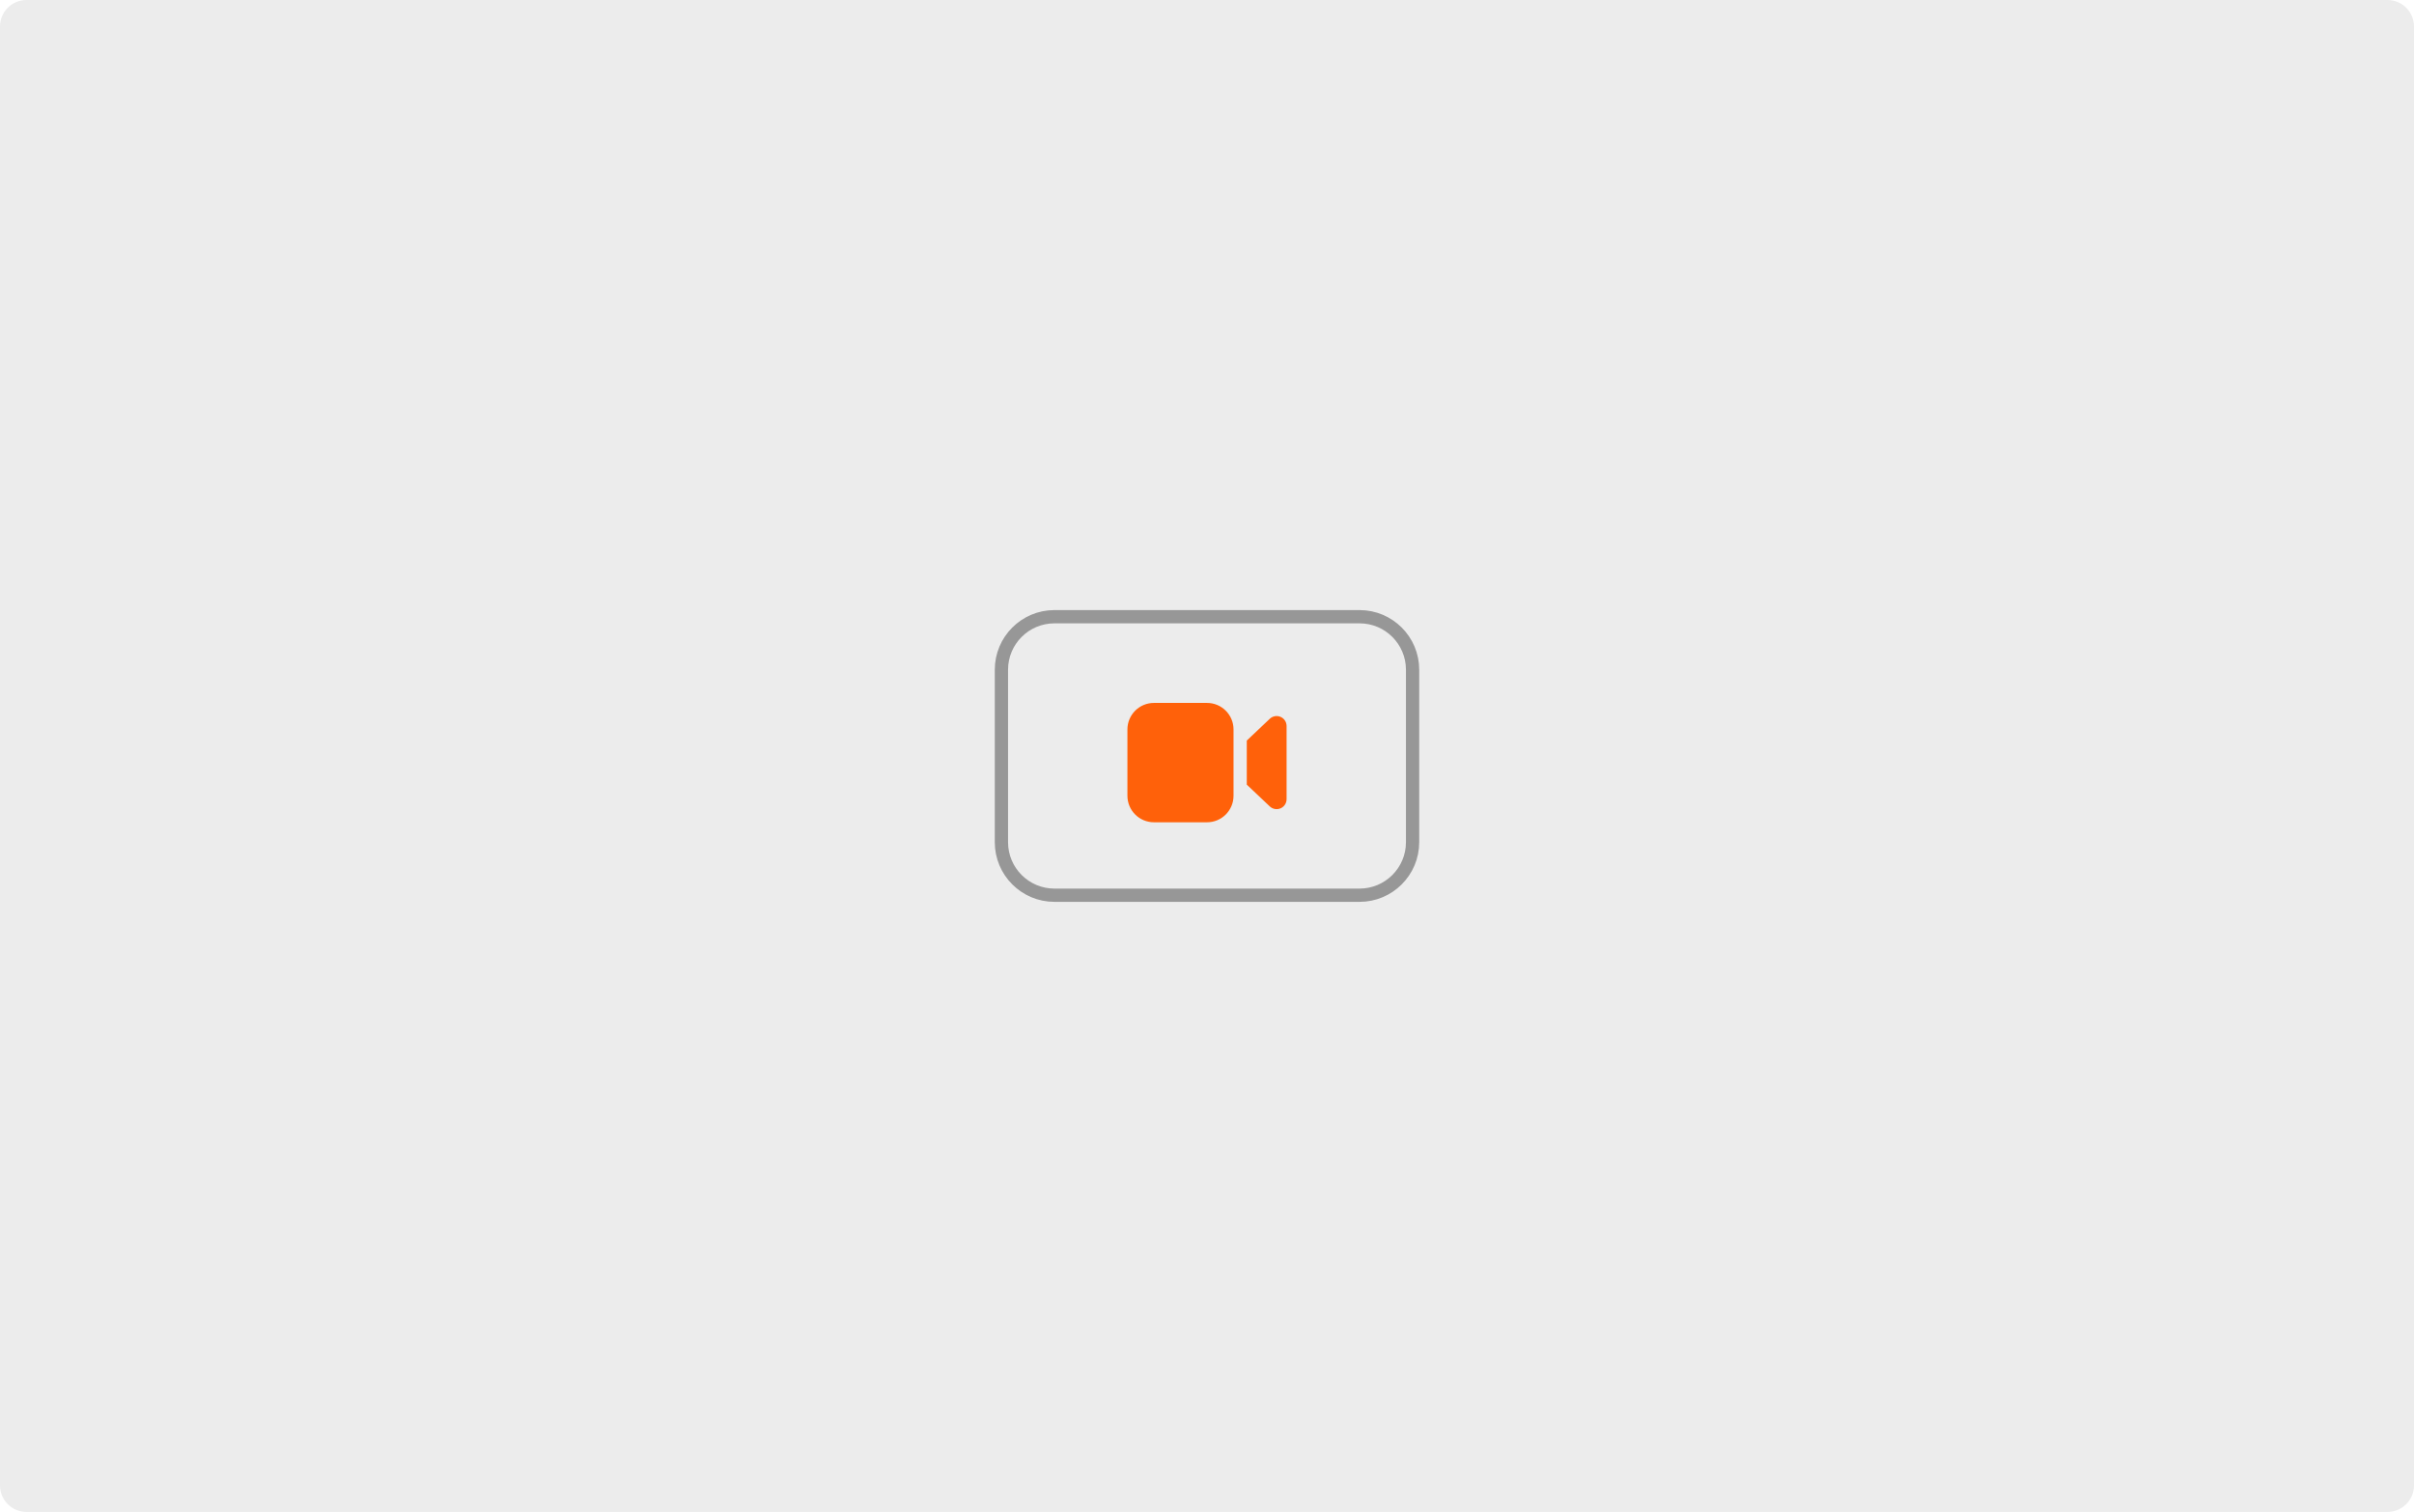
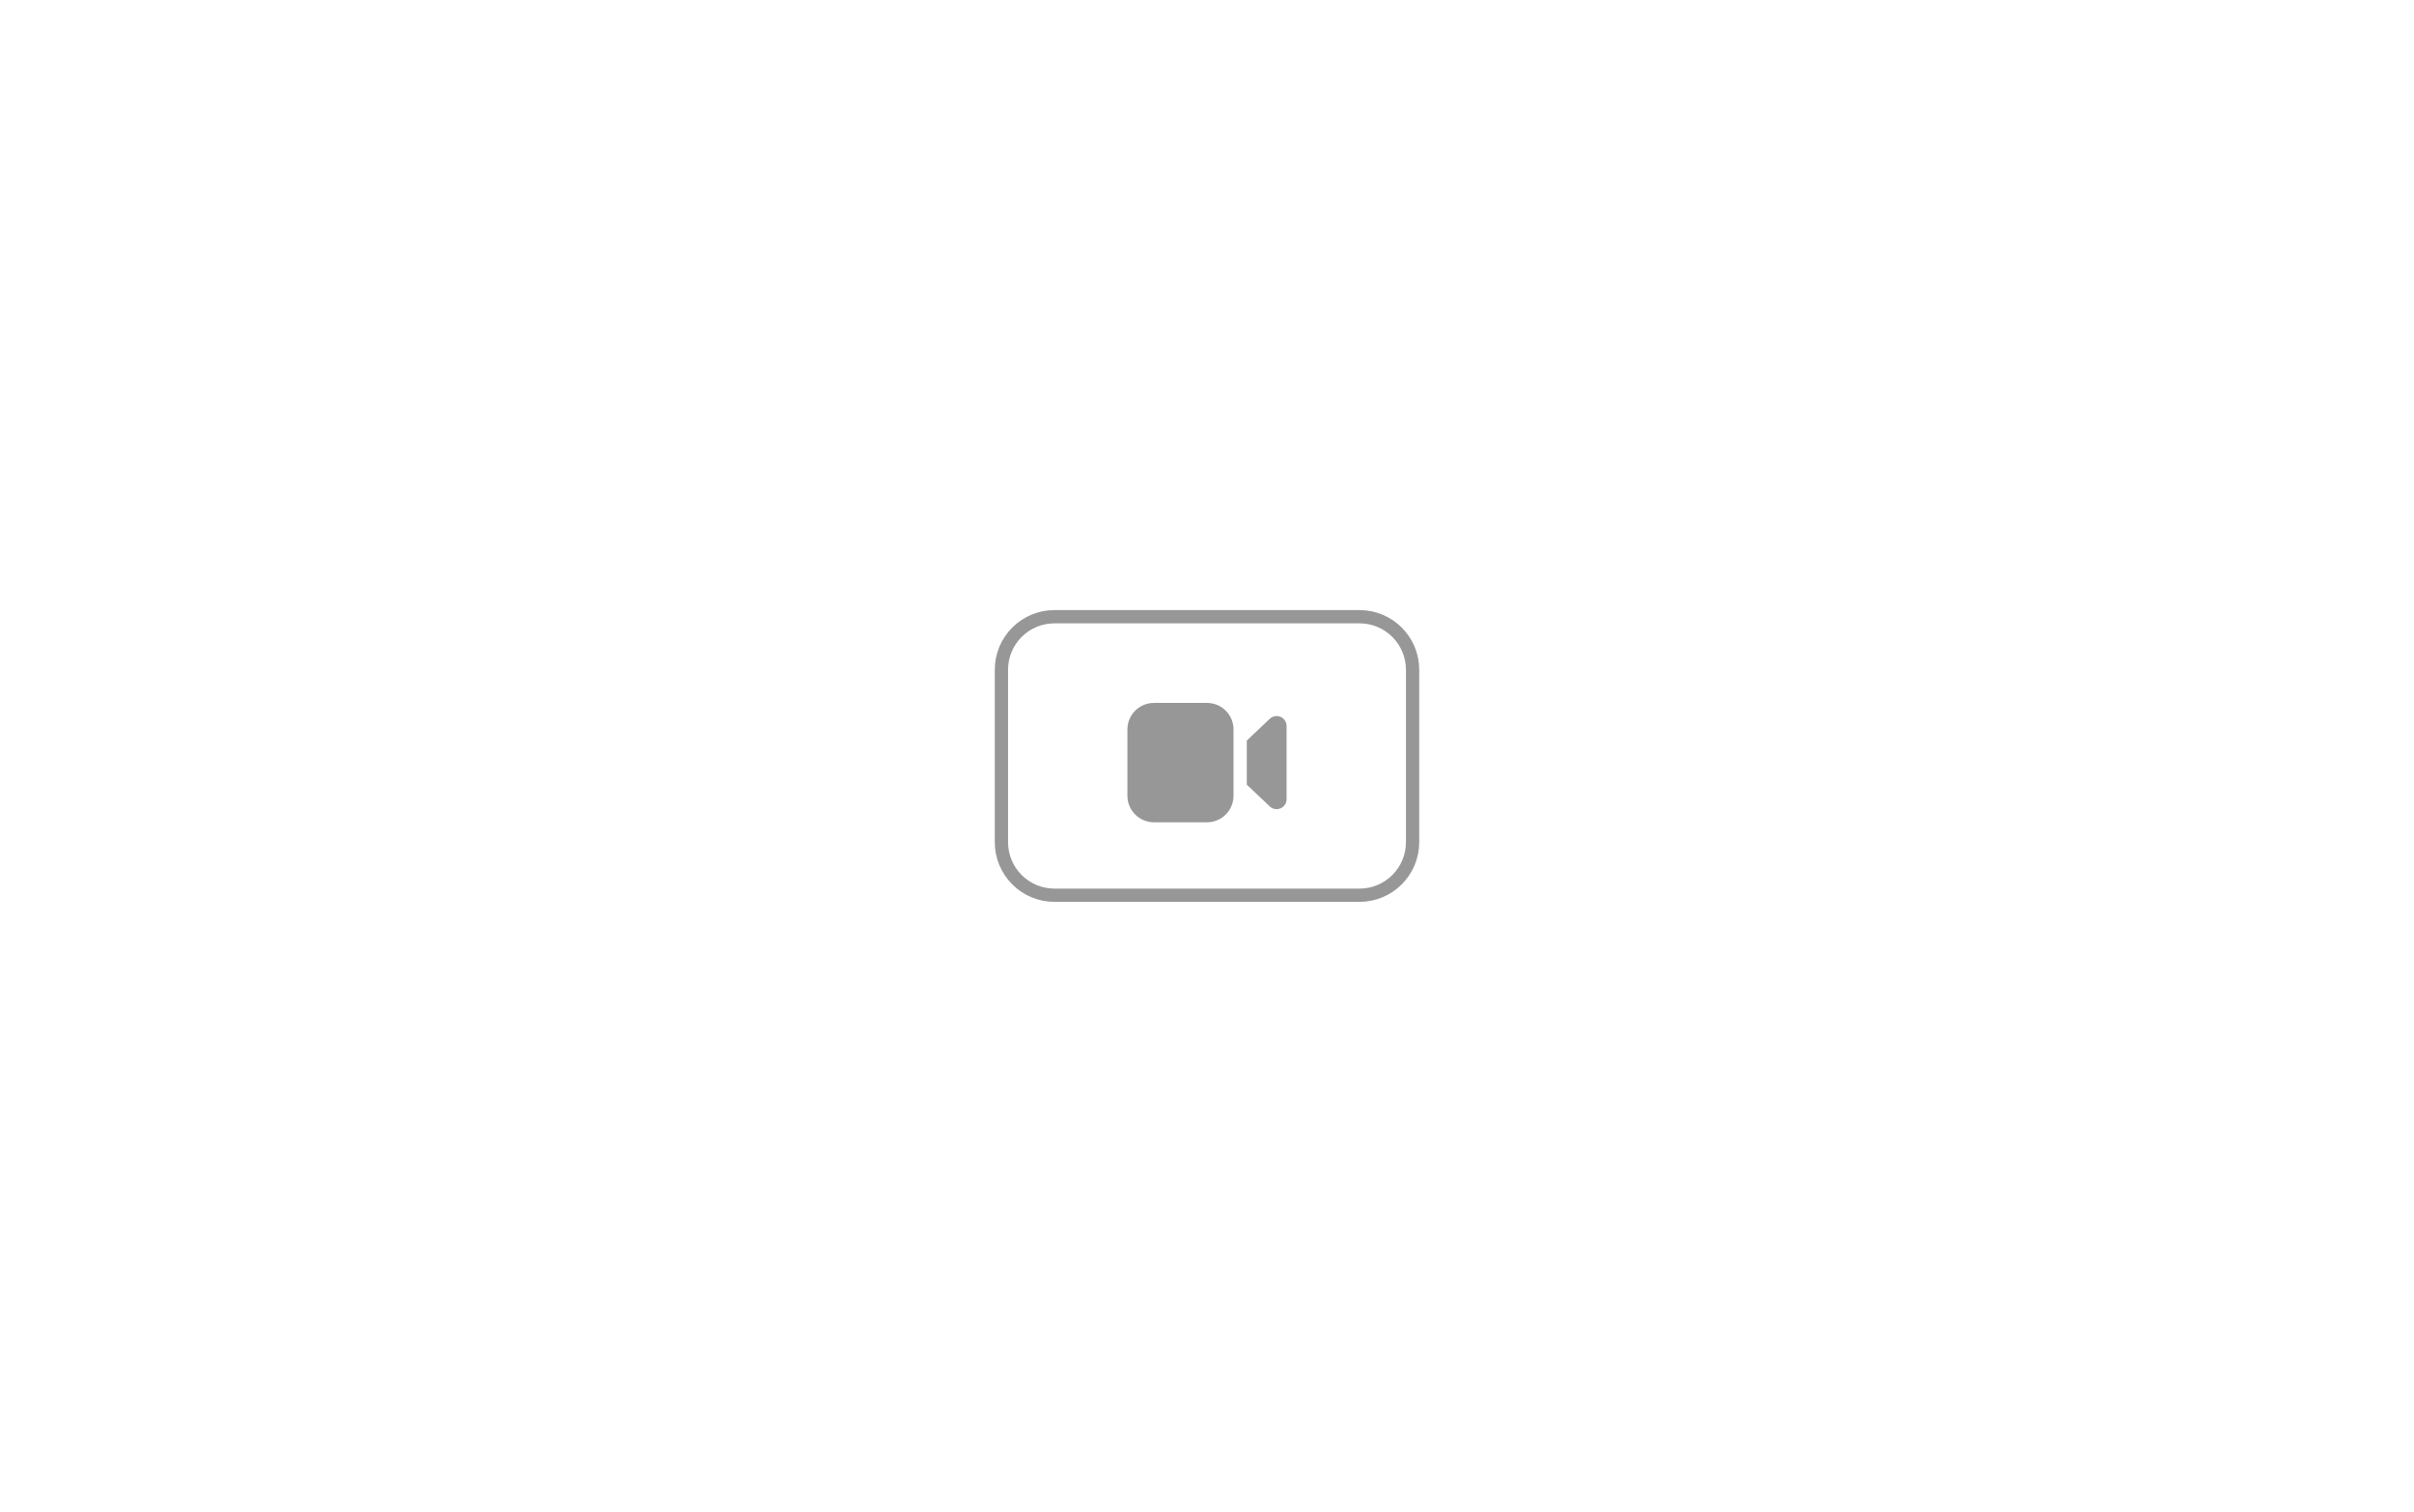
<svg xmlns="http://www.w3.org/2000/svg" viewBox="0 0 182 114">
  <g fill="none" fill-rule="evenodd">
-     <rect width="182" height="114" rx="2" fill="#ECECEC" />
    <g transform="translate(75 46)">
-       <path d="M16 7a2 2 0 0 1 2 2v5a2 2 0 0 1-2 2h-4a2 2 0 0 1-2-2V9a2 2 0 0 1 2-2zm4.734 1.196A.75.75 0 0 1 22 8.741v5.518a.75.75 0 0 1-1.266.545L19 13.162V9.838z" fill="#FF610A" fill-rule="nonzero" />
+       <path d="M16 7a2 2 0 0 1 2 2v5a2 2 0 0 1-2 2h-4a2 2 0 0 1-2-2V9a2 2 0 0 1 2-2zm4.734 1.196A.75.75 0 0 1 22 8.741v5.518a.75.75 0 0 1-1.266.545L19 13.162V9.838z" fill="#979797" fill-rule="nonzero" />
      <rect x=".5" y=".5" width="31" height="21" rx="4" stroke="#979797" />
    </g>
  </g>
</svg>
